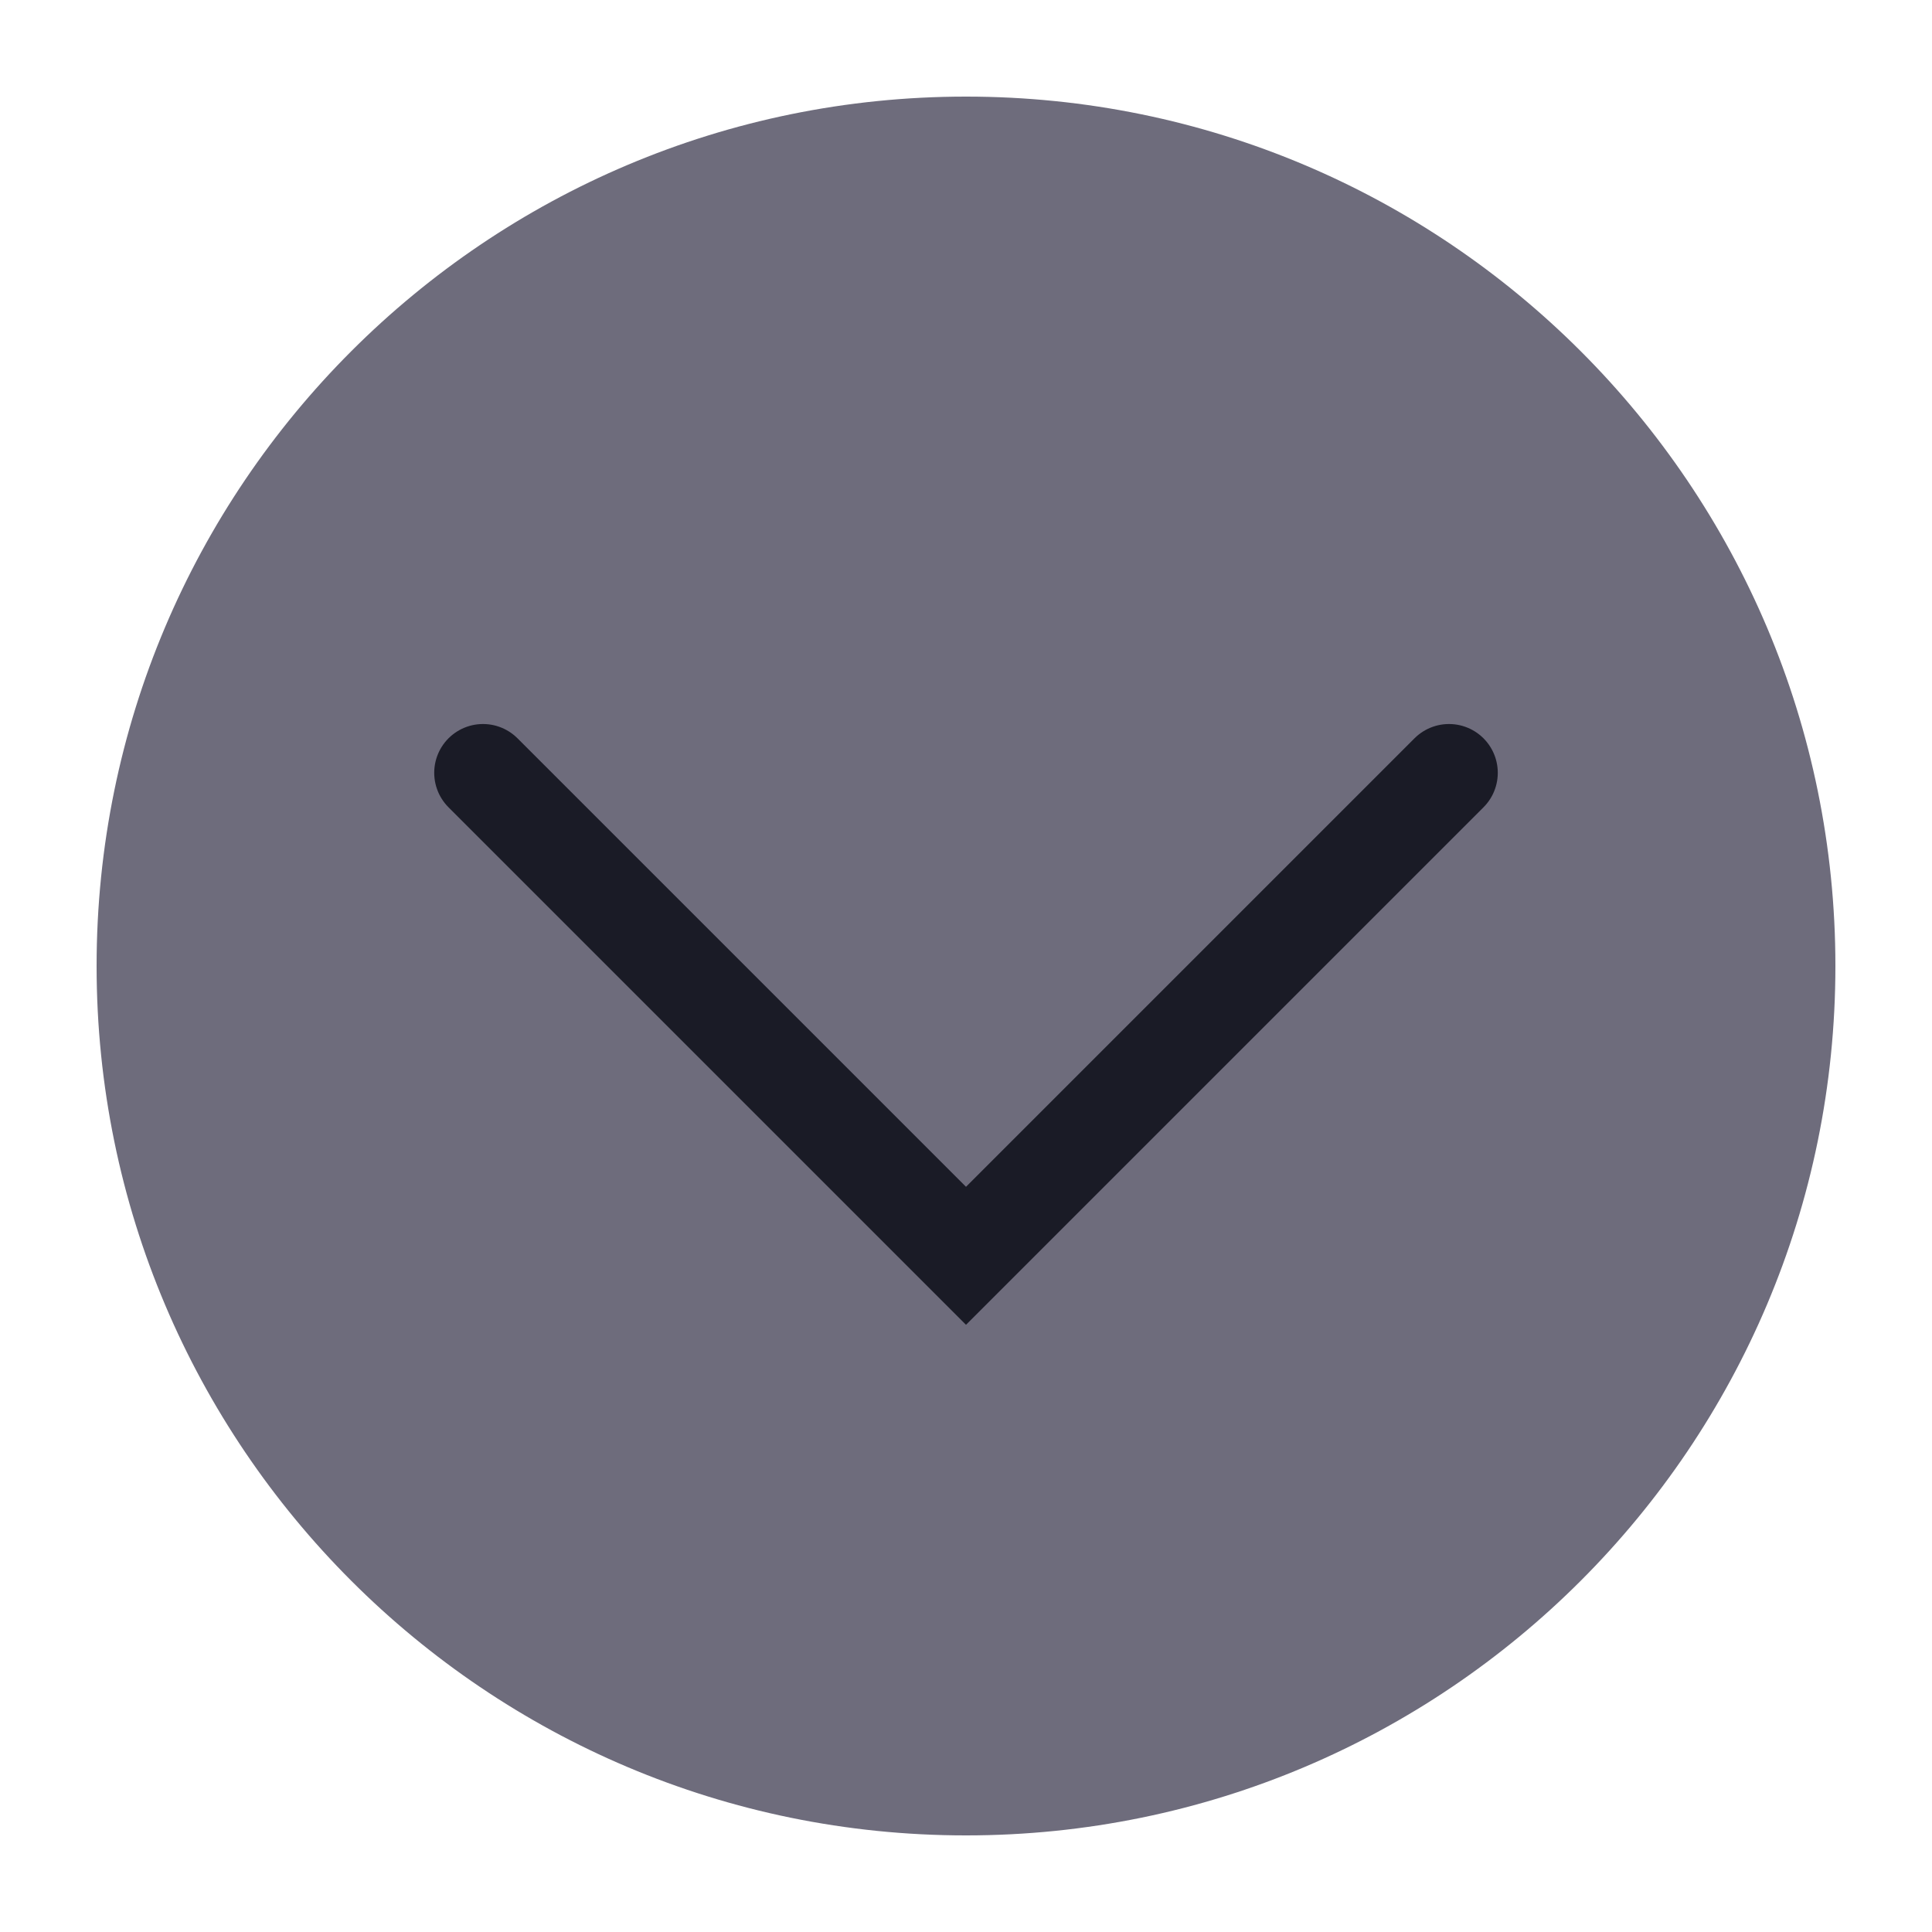
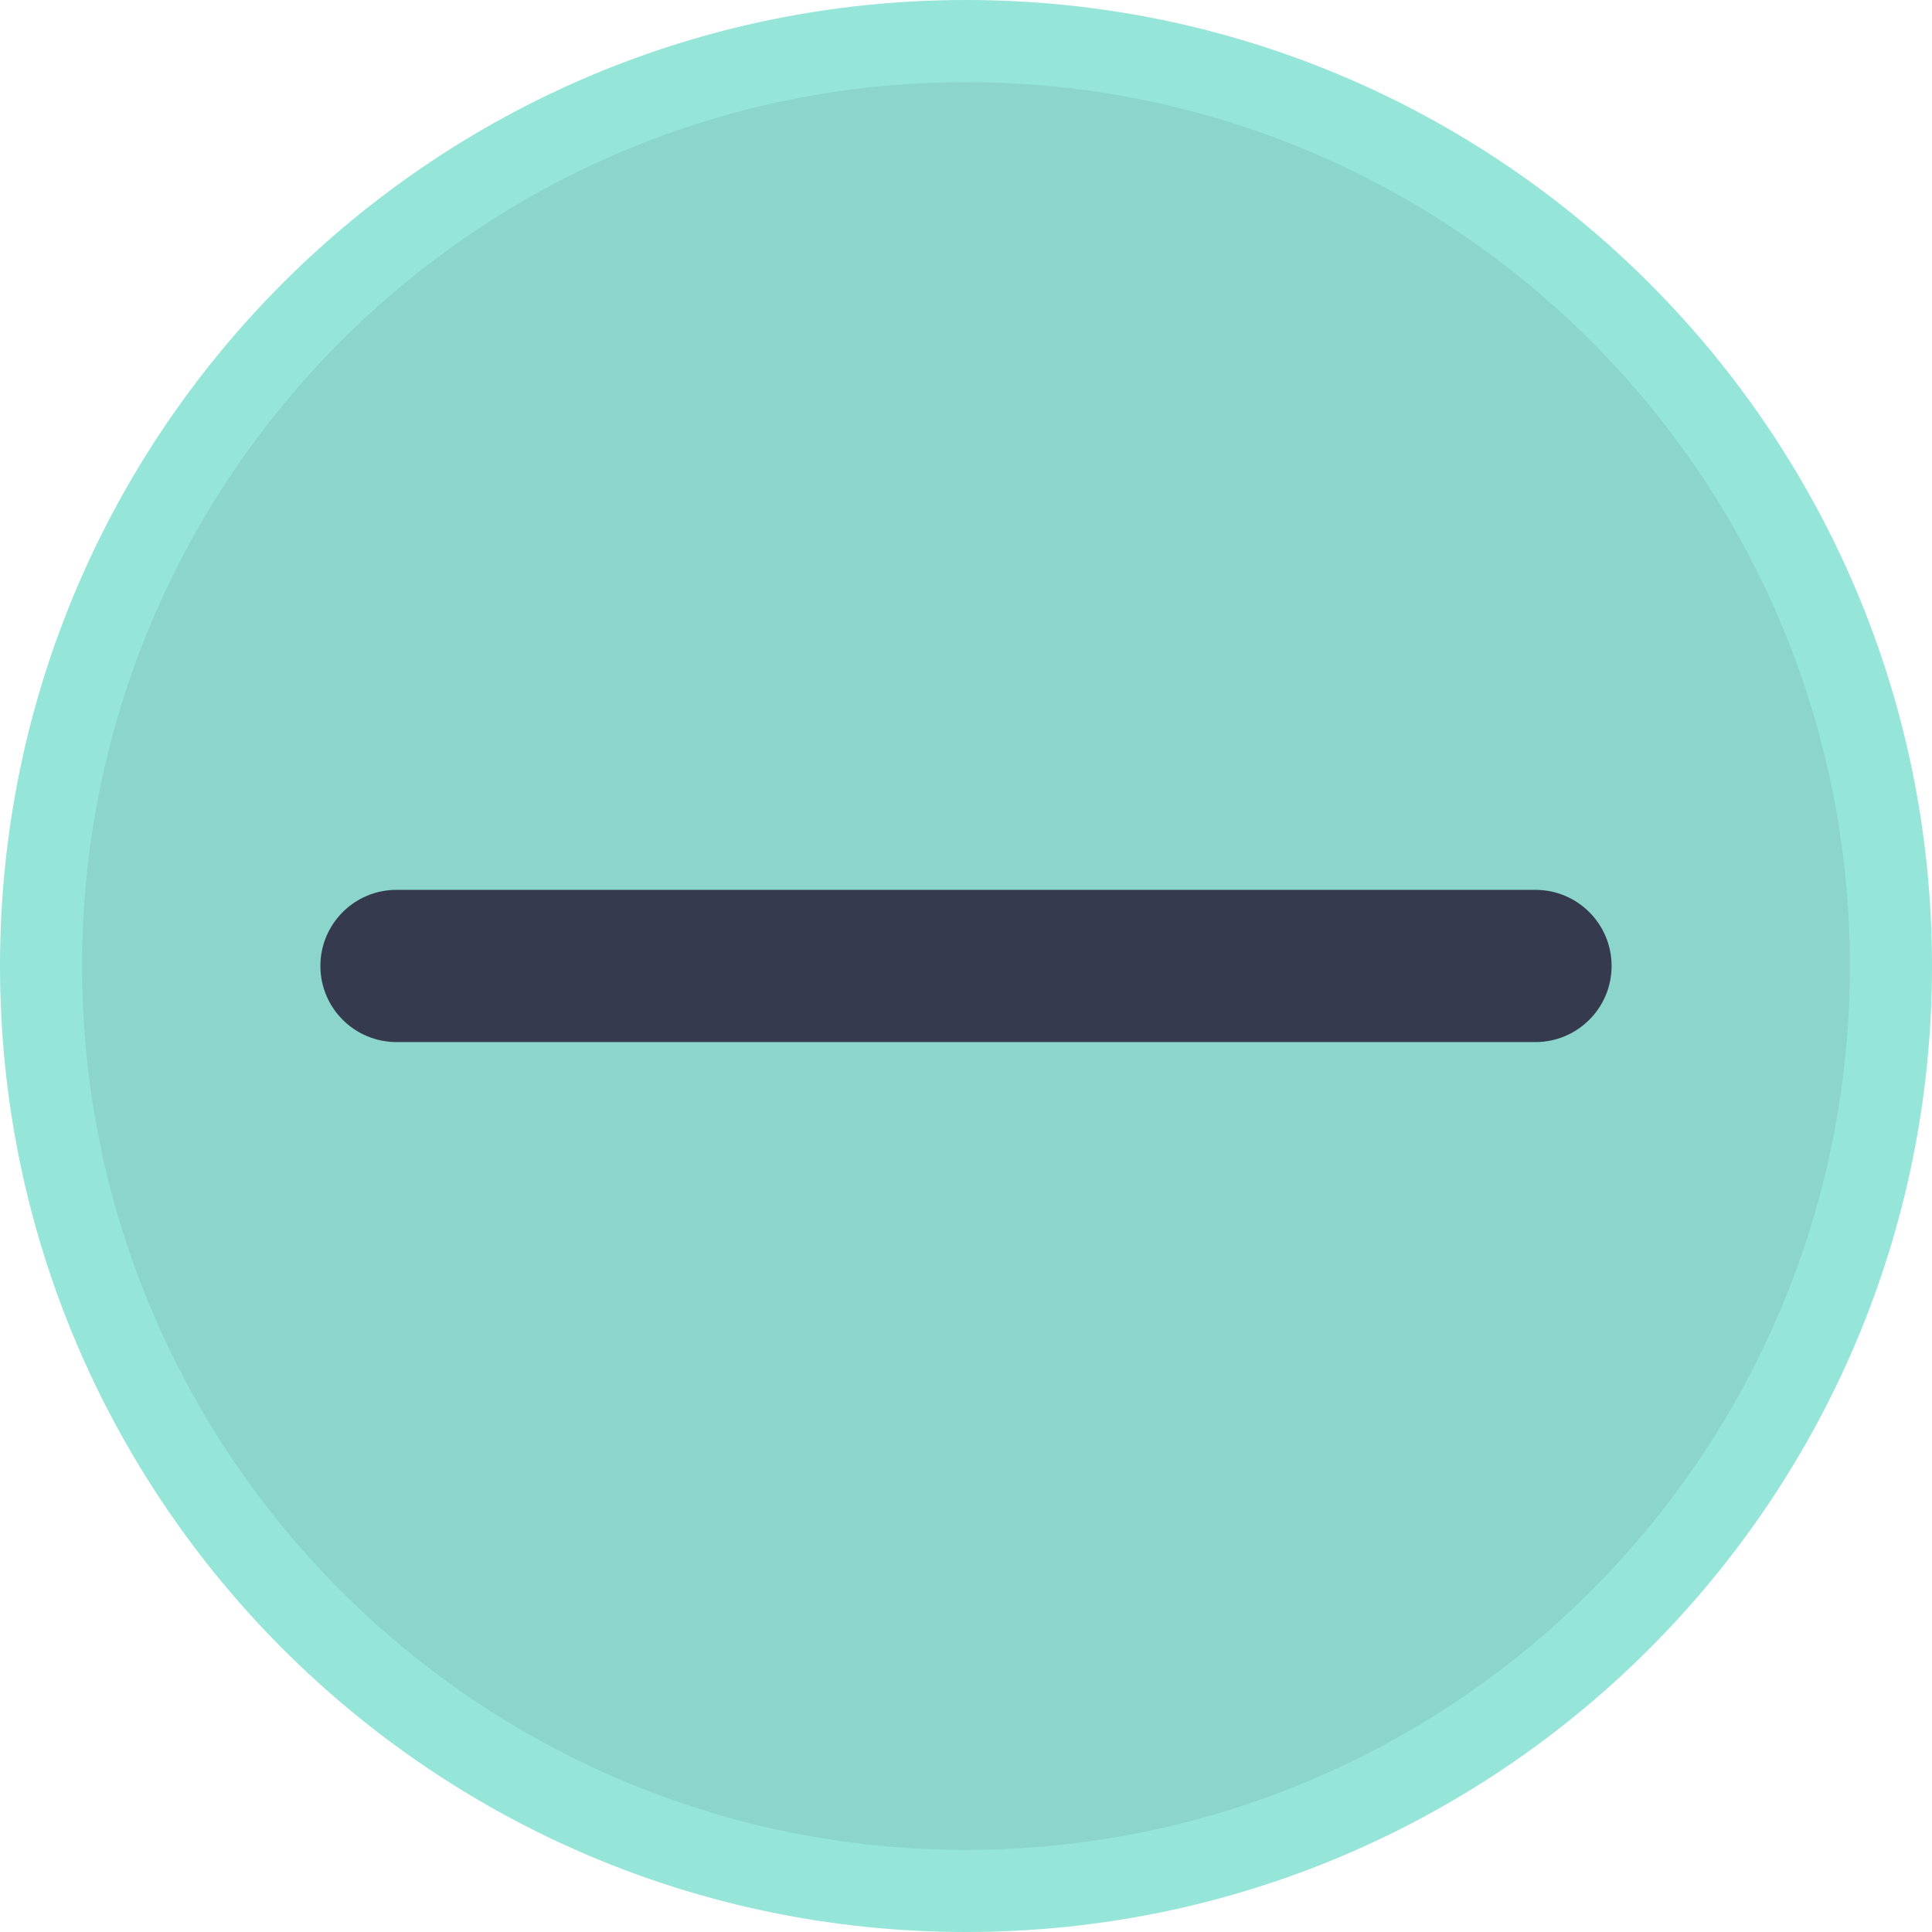
<svg xmlns="http://www.w3.org/2000/svg" viewBox="0 0 50 50" version="1.2" baseProfile="tiny">
  <defs>
</defs>
  <g fill="none" stroke="black" stroke-width="1" fill-rule="evenodd" stroke-linecap="square" stroke-linejoin="bevel">
-     <g fill="#6e6c7c" fill-opacity="1" stroke="none" transform="matrix(2.5,0,0,2.5,2.5,2.5)" font-family="Noto Sans" font-size="10" font-weight="400" font-style="normal">
-       <circle cx="9" cy="9" r="9" />
+     <g fill="#95e5d9" fill-opacity="1" stroke="none" transform="matrix(0.0548336,0,0,-0.0548338,-0.327859,50.114)" font-family="Noto Sans" font-size="10" font-weight="400" font-style="normal">
+       <path vector-effect="none" fill-rule="evenodd" d="M461.904,2.079 C713.705,2.079 917.829,206.204 917.829,458.004 C917.829,709.801 713.705,913.925 461.904,913.925 C210.105,913.925 5.979,709.801 5.979,458.004 C5.979,206.204 210.105,2.079 461.904,2.079 " />
    </g>
-     <g fill="none" stroke="#1a1b26" stroke-opacity="1" stroke-width="1.01" stroke-linecap="round" stroke-linejoin="miter" stroke-miterlimit="2" transform="matrix(2.5,0,0,2.5,2.5,2.5)" font-family="Noto Sans" font-size="10" font-weight="400" font-style="normal">
-       <polyline fill="none" vector-effect="none" points="4,7 9,12 14,7 " />
+     <g fill="#8bd5ca" fill-opacity="1" stroke="none" transform="matrix(0.0548336,0,0,-0.0548338,-0.327859,50.114)" font-family="Noto Sans" font-size="10" font-weight="400" font-style="normal">
+       <path vector-effect="none" fill-rule="evenodd" d="M461.904,40.854 C692.288,40.854 879.05,227.617 879.05,458.004 C879.05,688.387 692.288,875.15 461.904,875.15 C231.521,875.15 44.754,688.387 44.754,458.004 C44.754,227.617 231.521,40.854 461.904,40.854 " />
+     </g>
+     <g fill="#363a4f" fill-opacity="1" stroke="none" transform="matrix(0.0548336,0,0,0.0548338,-0.327859,50.114)" font-family="Noto Sans" font-size="10" font-weight="400" font-style="normal">
+       <path vector-effect="none" fill-rule="evenodd" d="M157.197,-458.022 C157.197,-477.861 173.279,-493.943 193.117,-493.943 L730.683,-493.943 C750.521,-493.943 766.603,-477.861 766.603,-458.022 C766.603,-438.184 750.521,-422.102 730.683,-422.102 L193.117,-422.102 C173.279,-422.102 157.197,-438.184 157.197,-458.022 " />
    </g>
    <g fill="none" stroke="#000000" stroke-opacity="1" stroke-width="1" stroke-linecap="square" stroke-linejoin="bevel" transform="matrix(1,0,0,1,0,0)" font-family="Noto Sans" font-size="10" font-weight="400" font-style="normal">
</g>
  </g>
</svg>
